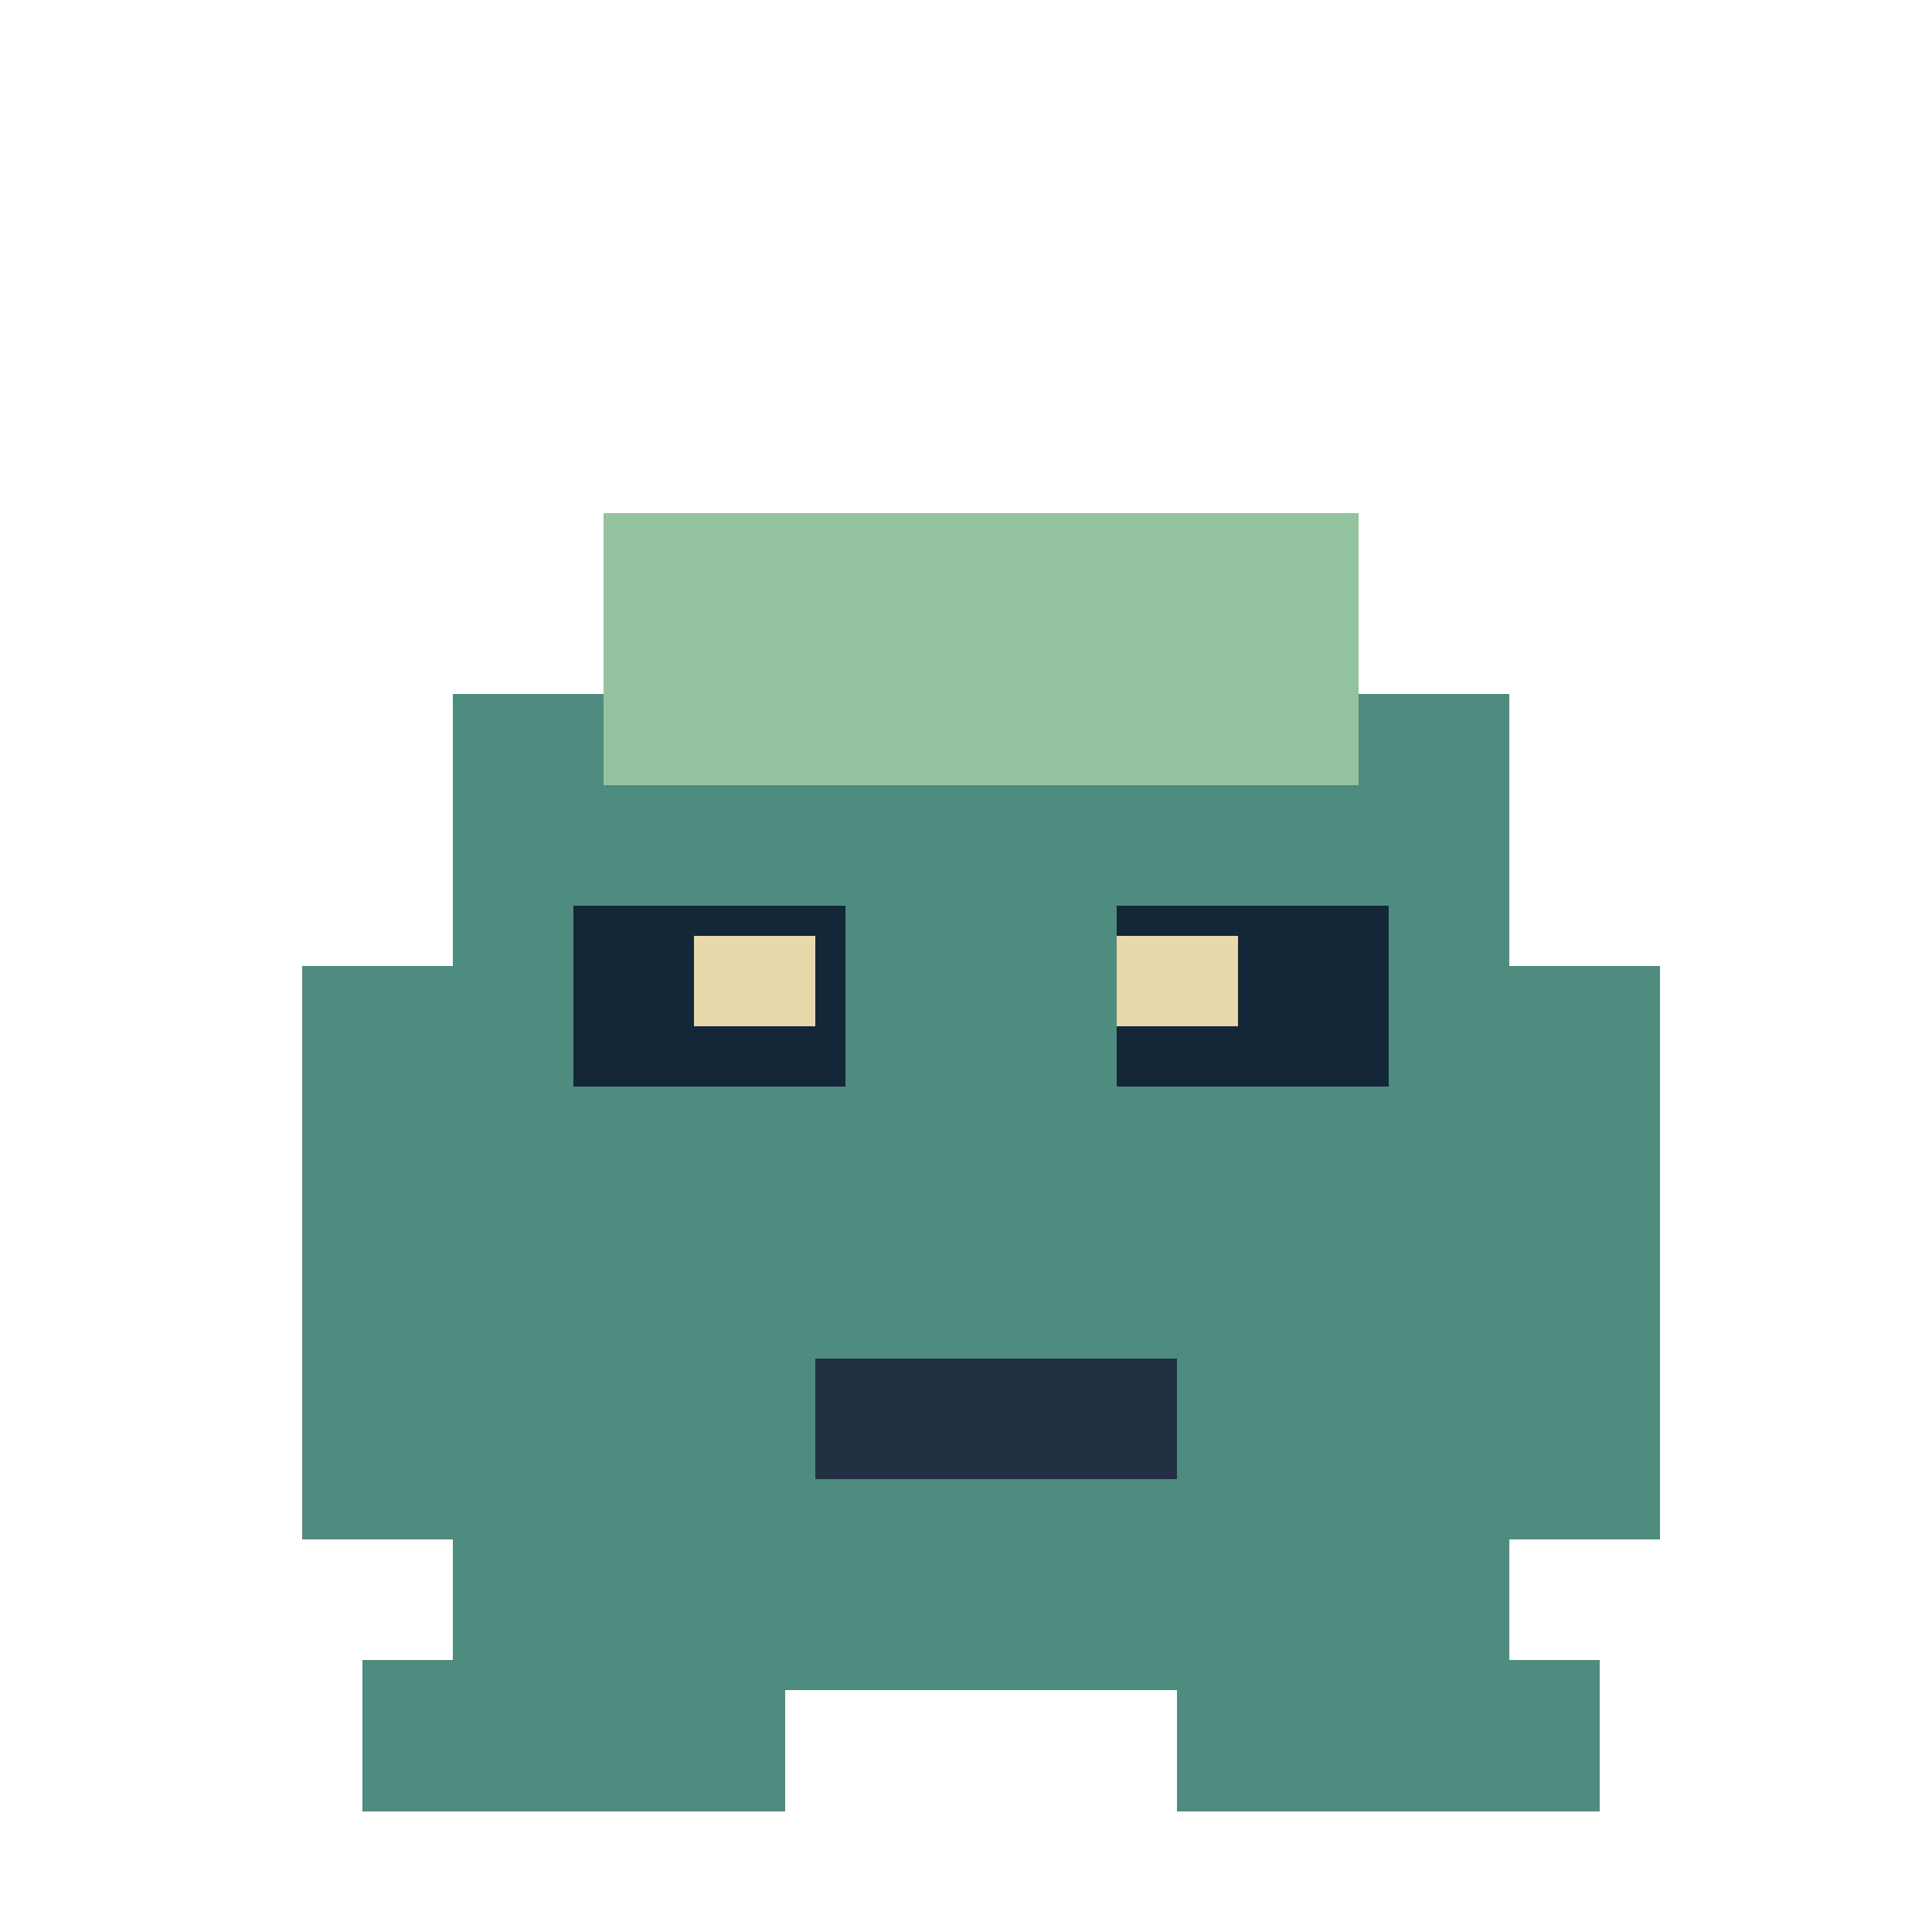
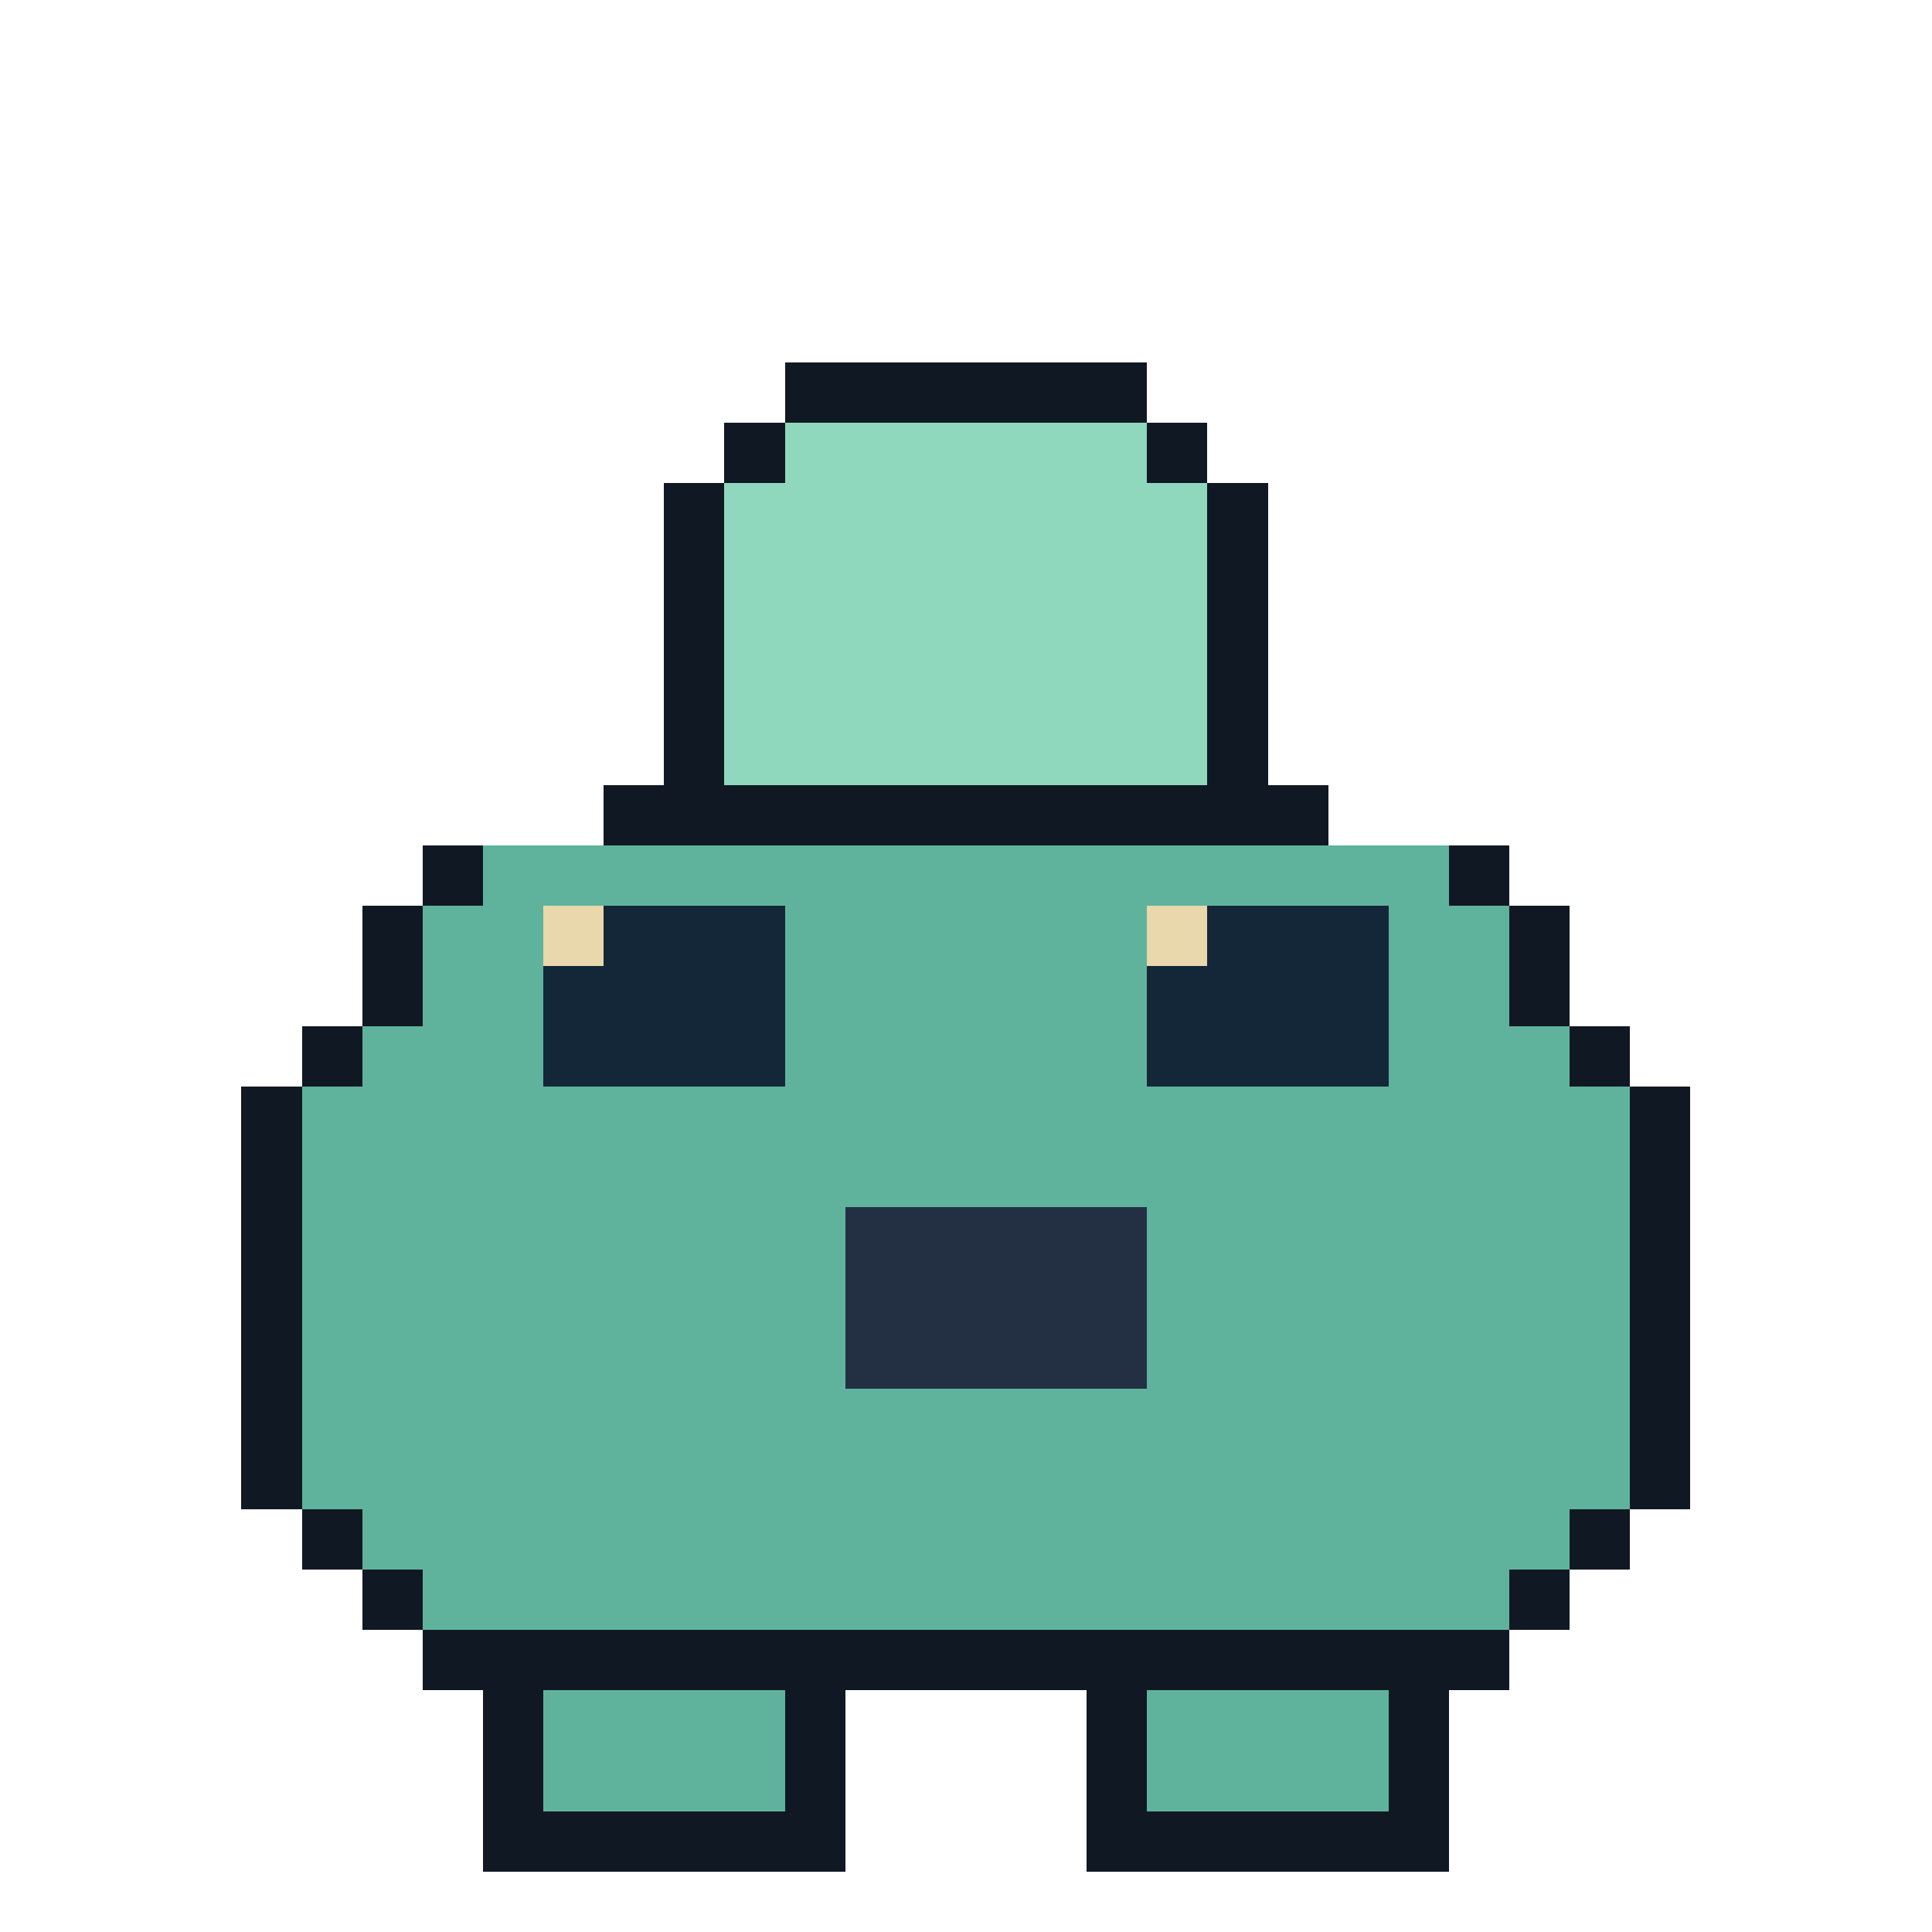
<svg xmlns="http://www.w3.org/2000/svg" width="64" height="64" viewBox="0 0 64 64" shape-rendering="crispEdges">
-   <rect x="15" y="23" width="35" height="33" fill="#4e8c80" />
-   <rect x="10" y="32" width="45" height="19" fill="#4e8c80" />
-   <rect x="20" y="17" width="25" height="9" fill="#94c3a0" />
-   <rect x="19" y="30" width="9" height="6" fill="#142739" />
-   <rect x="37" y="30" width="9" height="6" fill="#142739" />
-   <rect x="23" y="31" width="4" height="3" fill="#e9d8ab" />
-   <rect x="37" y="31" width="4" height="3" fill="#e9d8ab" />
-   <rect x="27" y="45" width="12" height="4" fill="#233044" />
-   <rect x="12" y="55" width="14" height="5" fill="#4e8c80" />
-   <rect x="39" y="55" width="14" height="5" fill="#4e8c80" />
+   <rect x="26" y="12" width="12" height="2" fill="#101823" />
+   <rect x="24" y="14" width="2" height="2" fill="#101823" />
+   <rect x="26" y="14" width="12" height="2" fill="#8fd8bd" />
+   <rect x="38" y="14" width="2" height="2" fill="#101823" />
+   <rect x="22" y="16" width="2" height="2" fill="#101823" />
+   <rect x="24" y="16" width="16" height="2" fill="#8fd8bd" />
+   <rect x="40" y="16" width="2" height="2" fill="#101823" />
+   <rect x="22" y="18" width="2" height="2" fill="#101823" />
+   <rect x="24" y="18" width="16" height="2" fill="#8fd8bd" />
+   <rect x="40" y="18" width="2" height="2" fill="#101823" />
+   <rect x="22" y="20" width="2" height="2" fill="#101823" />
+   <rect x="24" y="20" width="16" height="2" fill="#8fd8bd" />
+   <rect x="40" y="20" width="2" height="2" fill="#101823" />
+   <rect x="22" y="22" width="2" height="2" fill="#101823" />
+   <rect x="24" y="22" width="16" height="2" fill="#8fd8bd" />
+   <rect x="40" y="22" width="2" height="2" fill="#101823" />
+   <rect x="22" y="24" width="2" height="2" fill="#101823" />
+   <rect x="24" y="24" width="16" height="2" fill="#8fd8bd" />
+   <rect x="40" y="24" width="2" height="2" fill="#101823" />
+   <rect x="20" y="26" width="24" height="2" fill="#101823" />
+   <rect x="14" y="28" width="2" height="2" fill="#101823" />
+   <rect x="16" y="28" width="32" height="2" fill="#5fb39c" />
+   <rect x="48" y="28" width="2" height="2" fill="#101823" />
+   <rect x="12" y="30" width="2" height="2" fill="#101823" />
+   <rect x="14" y="30" width="4" height="2" fill="#5fb39c" />
+   <rect x="18" y="30" width="2" height="2" fill="#e9d8ab" />
+   <rect x="20" y="30" width="6" height="2" fill="#142739" />
+   <rect x="26" y="30" width="12" height="2" fill="#5fb39c" />
+   <rect x="38" y="30" width="2" height="2" fill="#e9d8ab" />
+   <rect x="40" y="30" width="6" height="2" fill="#142739" />
+   <rect x="46" y="30" width="4" height="2" fill="#5fb39c" />
+   <rect x="50" y="30" width="2" height="2" fill="#101823" />
+   <rect x="12" y="32" width="2" height="2" fill="#101823" />
+   <rect x="14" y="32" width="4" height="2" fill="#5fb39c" />
+   <rect x="18" y="32" width="8" height="2" fill="#142739" />
+   <rect x="26" y="32" width="12" height="2" fill="#5fb39c" />
+   <rect x="38" y="32" width="8" height="2" fill="#142739" />
+   <rect x="46" y="32" width="4" height="2" fill="#5fb39c" />
+   <rect x="50" y="32" width="2" height="2" fill="#101823" />
+   <rect x="10" y="34" width="2" height="2" fill="#101823" />
+   <rect x="12" y="34" width="6" height="2" fill="#5fb39c" />
+   <rect x="18" y="34" width="8" height="2" fill="#142739" />
+   <rect x="26" y="34" width="12" height="2" fill="#5fb39c" />
+   <rect x="38" y="34" width="8" height="2" fill="#142739" />
+   <rect x="46" y="34" width="6" height="2" fill="#5fb39c" />
+   <rect x="52" y="34" width="2" height="2" fill="#101823" />
+   <rect x="8" y="36" width="2" height="2" fill="#101823" />
+   <rect x="10" y="36" width="44" height="2" fill="#5fb39c" />
+   <rect x="54" y="36" width="2" height="2" fill="#101823" />
+   <rect x="8" y="38" width="2" height="2" fill="#101823" />
+   <rect x="10" y="38" width="44" height="2" fill="#5fb39c" />
+   <rect x="54" y="38" width="2" height="2" fill="#101823" />
+   <rect x="8" y="40" width="2" height="2" fill="#101823" />
+   <rect x="10" y="40" width="18" height="2" fill="#5fb39c" />
+   <rect x="28" y="40" width="10" height="2" fill="#233044" />
+   <rect x="38" y="40" width="16" height="2" fill="#5fb39c" />
+   <rect x="54" y="40" width="2" height="2" fill="#101823" />
+   <rect x="8" y="42" width="2" height="2" fill="#101823" />
+   <rect x="10" y="42" width="18" height="2" fill="#5fb39c" />
+   <rect x="28" y="42" width="10" height="2" fill="#233044" />
+   <rect x="38" y="42" width="16" height="2" fill="#5fb39c" />
+   <rect x="54" y="42" width="2" height="2" fill="#101823" />
+   <rect x="8" y="44" width="2" height="2" fill="#101823" />
+   <rect x="10" y="44" width="18" height="2" fill="#5fb39c" />
+   <rect x="28" y="44" width="10" height="2" fill="#233044" />
+   <rect x="38" y="44" width="16" height="2" fill="#5fb39c" />
+   <rect x="54" y="44" width="2" height="2" fill="#101823" />
+   <rect x="8" y="46" width="2" height="2" fill="#101823" />
+   <rect x="10" y="46" width="44" height="2" fill="#5fb39c" />
+   <rect x="54" y="46" width="2" height="2" fill="#101823" />
+   <rect x="8" y="48" width="2" height="2" fill="#101823" />
+   <rect x="10" y="48" width="44" height="2" fill="#5fb39c" />
+   <rect x="54" y="48" width="2" height="2" fill="#101823" />
+   <rect x="10" y="50" width="2" height="2" fill="#101823" />
+   <rect x="12" y="50" width="40" height="2" fill="#5fb39c" />
+   <rect x="52" y="50" width="2" height="2" fill="#101823" />
+   <rect x="12" y="52" width="2" height="2" fill="#101823" />
+   <rect x="14" y="52" width="36" height="2" fill="#5fb39c" />
+   <rect x="50" y="52" width="2" height="2" fill="#101823" />
+   <rect x="14" y="54" width="36" height="2" fill="#101823" />
+   <rect x="16" y="56" width="2" height="2" fill="#101823" />
+   <rect x="18" y="56" width="8" height="2" fill="#5fb39c" />
+   <rect x="26" y="56" width="2" height="2" fill="#101823" />
+   <rect x="36" y="56" width="2" height="2" fill="#101823" />
+   <rect x="38" y="56" width="8" height="2" fill="#5fb39c" />
+   <rect x="46" y="56" width="2" height="2" fill="#101823" />
+   <rect x="16" y="58" width="2" height="2" fill="#101823" />
+   <rect x="18" y="58" width="8" height="2" fill="#5fb39c" />
+   <rect x="26" y="58" width="2" height="2" fill="#101823" />
+   <rect x="36" y="58" width="2" height="2" fill="#101823" />
+   <rect x="38" y="58" width="8" height="2" fill="#5fb39c" />
+   <rect x="46" y="58" width="2" height="2" fill="#101823" />
+   <rect x="16" y="60" width="12" height="2" fill="#101823" />
+   <rect x="36" y="60" width="12" height="2" fill="#101823" />
</svg>
